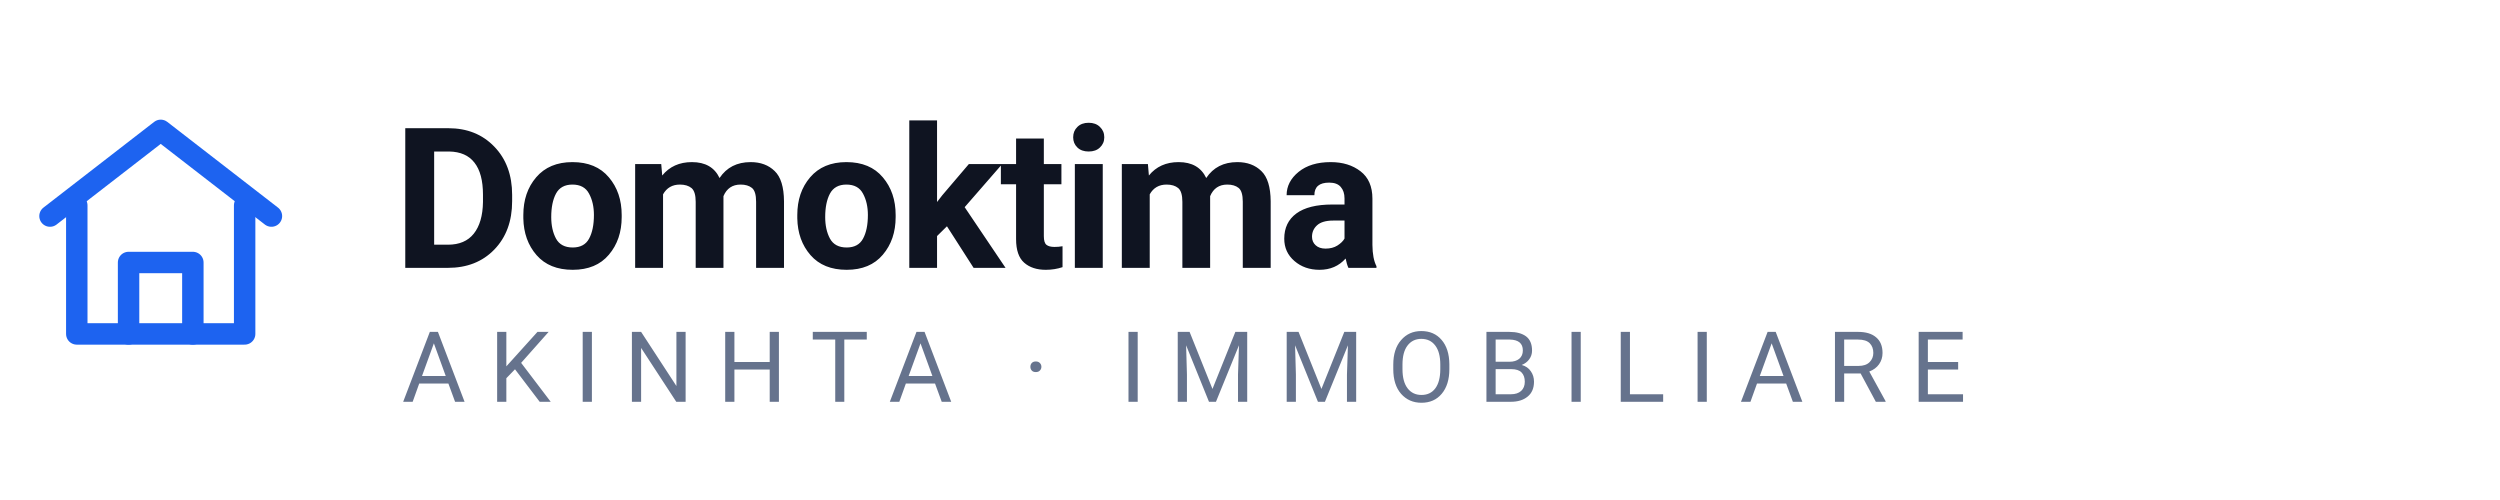
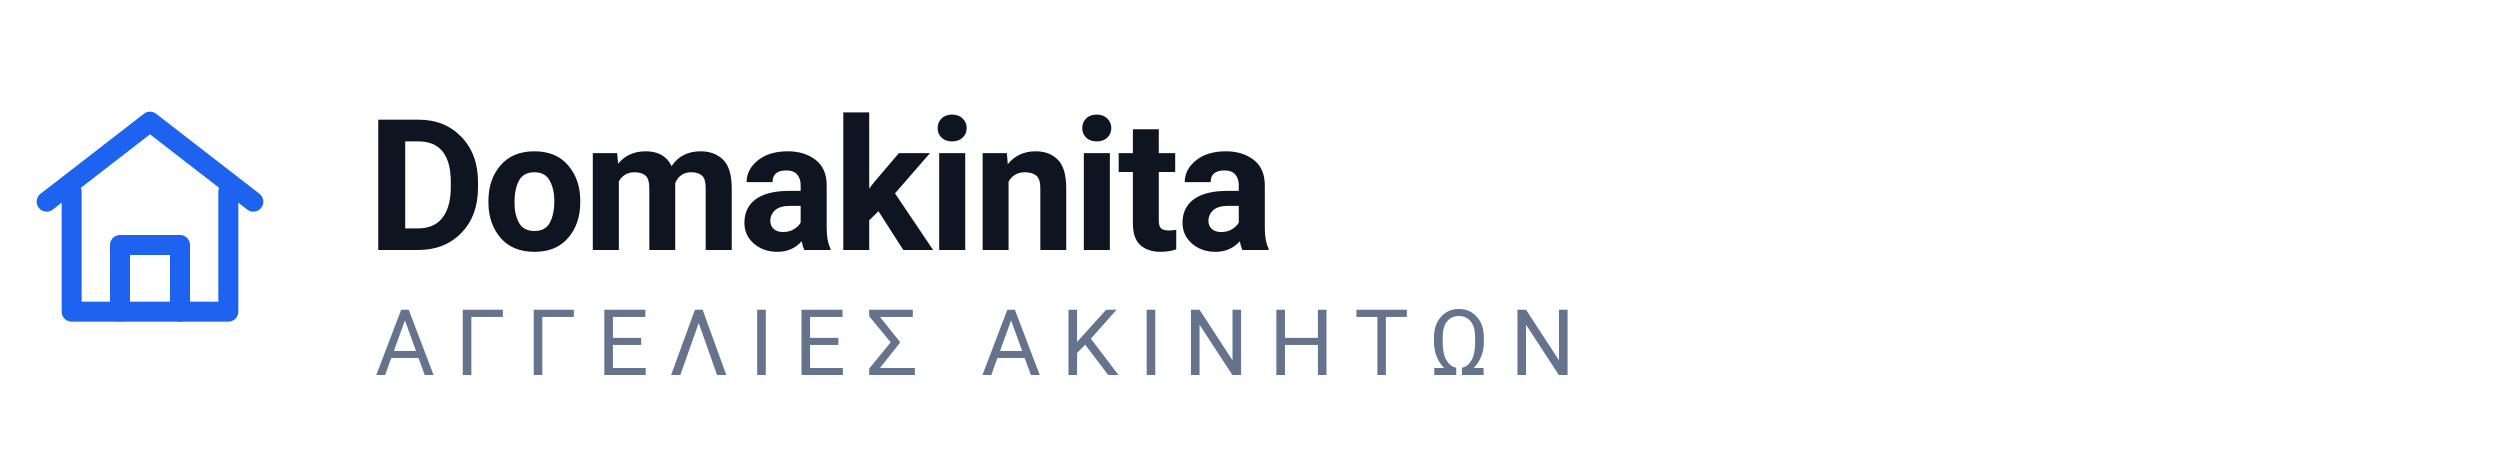
- <svg xmlns="http://www.w3.org/2000/svg" viewBox="0 0 280 56" width="280" height="56">
+ <svg xmlns="http://www.w3.org/2000/svg" viewBox="0 0 300 56" width="300" height="56">
  <g fill="none" stroke="#1d63f0" stroke-width="2.4" stroke-linecap="round" stroke-linejoin="round">
    <path d="M5.6 24.2 18 14.6l12.4 9.6" />
    <path d="M8.6 23v14.4h18.8V23" />
    <path d="M14.4 37.4v-8h7.2v8" />
  </g>
-   <text x="44" y="30" font-family="system-ui, -apple-system, Segoe UI, Roboto, sans-serif" font-size="22" font-weight="600" letter-spacing="-0.4" fill="#0f1421">Domoktima</text>
-   <text x="45" y="45" font-family="system-ui, -apple-system, Segoe UI, Roboto, sans-serif" font-size="11" letter-spacing="2.6" fill="#66738d">ΑΚΙΝΗΤΑ · IMMOBILIARE</text>
+   <text x="44" y="30" font-family="system-ui, -apple-system, Segoe UI, Roboto, sans-serif" font-size="22" font-weight="600" letter-spacing="-0.4" fill="#0f1421">Domakinita</text>
+   <text x="45" y="45" font-family="system-ui, -apple-system, Segoe UI, Roboto, sans-serif" font-size="11" letter-spacing="2.4" fill="#66738d">ΑΓΓΕΛΙΕΣ ΑΚΙΝΗΤΩΝ</text>
</svg>
